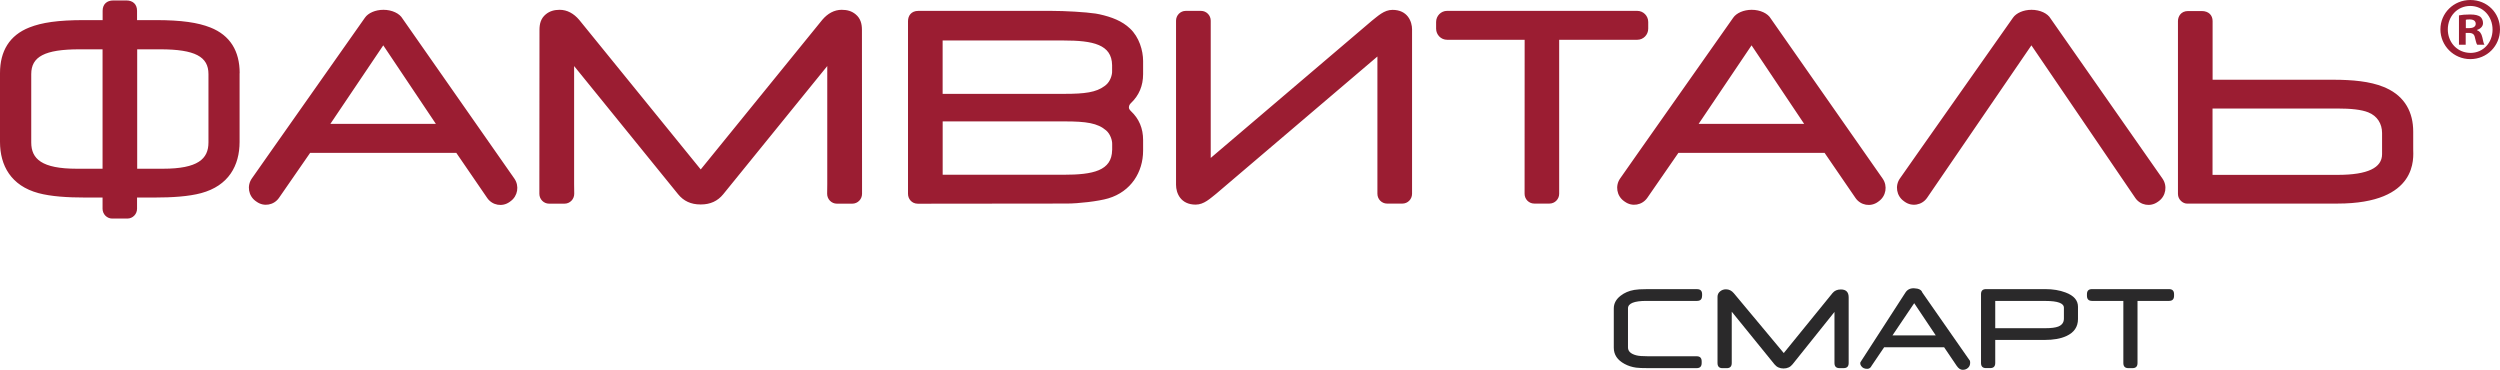
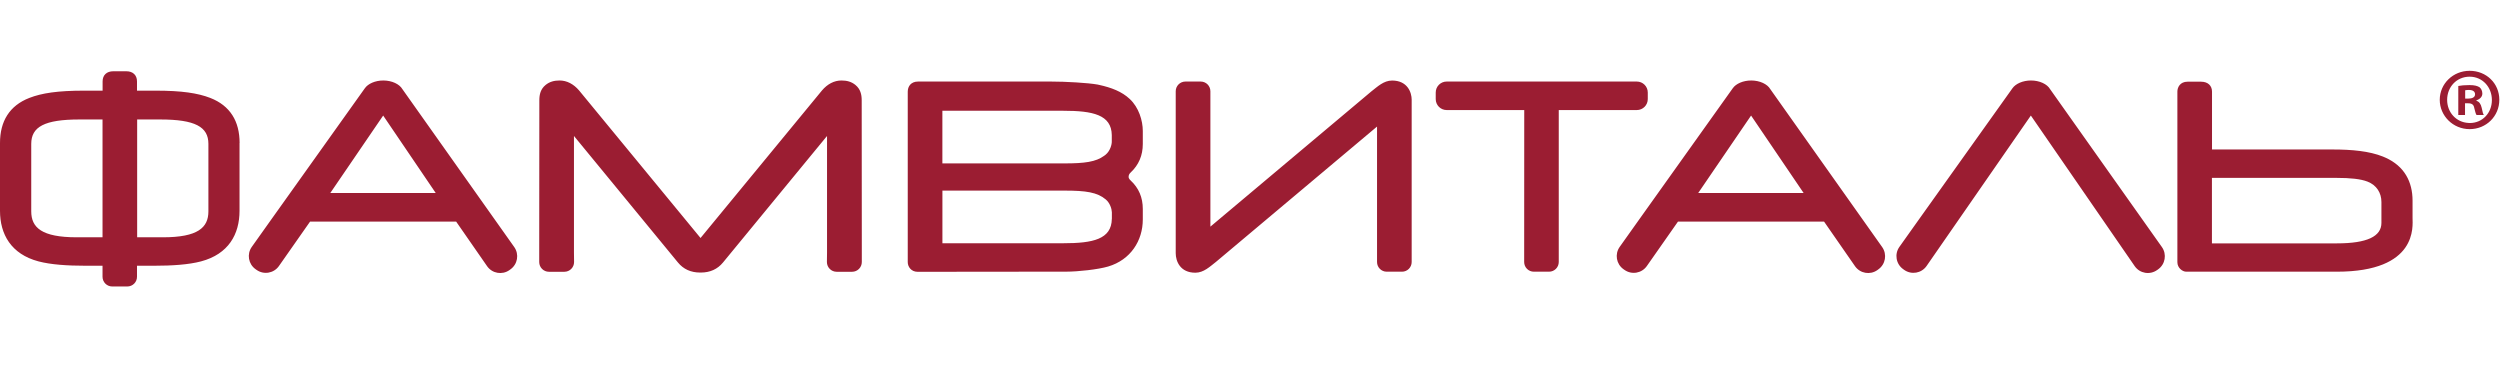
- <svg xmlns="http://www.w3.org/2000/svg" width="169" height="25" viewBox="0 0 169 25" fill="none">
-   <path d="M8.548 0.031C8.979 0.031 9.264 0.29 9.264 0.725V1.359H10.511C12.292 1.359 13.376 1.527 14.218 1.857C15.557 2.385 16.202 3.452 16.202 4.947H16.196V9.591C16.196 11.195 15.452 12.557 13.595 13.056C12.761 13.28 11.65 13.354 10.419 13.354H9.264V14.111C9.264 14.479 8.971 14.775 8.608 14.775H7.588C7.225 14.775 6.933 14.476 6.933 14.111V13.354H5.777C4.549 13.354 3.439 13.28 2.603 13.056C0.748 12.557 9.74208e-05 11.195 0 9.591V4.947C0 3.452 0.644 2.385 1.983 1.857C2.825 1.524 3.912 1.359 5.69 1.359H6.938V0.725C6.938 0.29 7.222 0.031 7.653 0.031H8.548ZM25.92 0.663C26.501 0.663 27.012 0.911 27.209 1.255L34.773 12.075C35.117 12.571 35.001 13.253 34.515 13.602L34.446 13.653C33.96 14.002 33.286 13.885 32.941 13.392L30.845 10.332H20.966L18.858 13.379C18.511 13.875 17.837 13.989 17.351 13.64L17.282 13.592C16.793 13.24 16.68 12.558 17.024 12.065L18.314 10.227L24.67 1.196C24.886 0.882 25.373 0.663 25.92 0.663ZM118.416 0.663C118.997 0.663 119.508 0.911 119.705 1.255C119.71 1.259 127.253 12.053 127.269 12.075C127.613 12.571 127.497 13.253 127.011 13.602L126.942 13.653C126.456 14.002 125.782 13.885 125.438 13.392L123.341 10.332H113.461L111.354 13.379C111.006 13.874 110.333 13.989 109.847 13.64L109.778 13.592C109.289 13.24 109.176 12.558 109.521 12.065L110.81 10.227L117.166 1.196C117.382 0.882 117.869 0.663 118.416 0.663ZM137.331 0.663C137.913 0.663 138.423 0.909 138.62 1.253L146.185 12.075C146.529 12.568 146.413 13.253 145.927 13.602L145.858 13.65C145.369 13.999 144.695 13.884 144.351 13.389L137.323 3.065L130.267 13.379C129.922 13.871 129.249 13.989 128.76 13.64L128.691 13.589C128.205 13.24 128.089 12.558 128.434 12.065L129.723 10.227L136.079 1.196C136.298 0.882 136.784 0.663 137.331 0.663ZM94.132 0.667C95.15 0.667 95.457 1.448 95.457 2.002H95.455V13.099C95.455 13.466 95.163 13.763 94.8 13.763H93.769C93.406 13.763 93.113 13.466 93.113 13.099V3.82L82.218 13.094C81.815 13.408 81.394 13.832 80.826 13.832C79.808 13.832 79.5 13.051 79.5 12.494V1.399C79.5 1.032 79.795 0.736 80.155 0.736H81.189C81.552 0.736 81.845 1.032 81.845 1.399V10.676L92.739 1.402C93.142 1.09 93.561 0.667 94.132 0.667ZM56.898 0.663C57.267 0.663 57.575 0.746 57.843 0.97C58.179 1.247 58.267 1.62 58.267 2.018L58.274 12.438V13.102C58.274 13.469 57.98 13.767 57.617 13.768H56.572C56.209 13.768 55.915 13.469 55.915 13.102L55.923 12.438V4.465L48.89 13.131C48.516 13.592 48.014 13.821 47.388 13.821H47.343C46.714 13.821 46.214 13.592 45.841 13.131L38.81 4.465V12.438L38.818 13.102C38.818 13.469 38.526 13.768 38.16 13.768H37.119C36.756 13.768 36.461 13.469 36.461 13.102V12.438L36.469 2.018C36.469 1.62 36.556 1.247 36.893 0.97C37.161 0.749 37.469 0.663 37.837 0.663C38.339 0.663 38.789 0.914 39.152 1.341L47.369 11.454L55.586 1.341C55.946 0.914 56.396 0.663 56.898 0.663ZM71.041 0.735C71.996 0.735 73.363 0.813 74.07 0.918L74.33 0.967C75.14 1.148 75.851 1.415 76.391 1.93C77.003 2.505 77.274 3.411 77.274 4.123V5.011C77.274 5.794 77 6.448 76.453 6.968C76.374 7.042 76.315 7.133 76.314 7.266C76.314 7.395 76.446 7.507 76.453 7.514C77 8.028 77.274 8.679 77.274 9.463V10.183C77.274 11.64 76.448 12.951 74.93 13.407C74.248 13.612 72.872 13.76 72.136 13.76L62.046 13.771C61.62 13.77 61.378 13.428 61.381 13.101V1.431C61.381 1.076 61.586 0.735 62.086 0.735H71.041ZM110.679 0.735C111.089 0.736 111.42 1.072 111.42 1.487V1.938C111.42 2.353 111.089 2.689 110.679 2.689V2.691H105.4V13.099C105.4 13.466 105.105 13.762 104.745 13.762H103.717C103.354 13.762 103.062 13.466 103.062 13.099L103.066 2.689H97.823C97.413 2.689 97.081 2.353 97.081 1.938V1.487C97.081 1.071 97.413 0.735 97.823 0.735H110.679ZM148.833 0.746C149.312 0.746 149.572 1.034 149.572 1.426V5.39H157.694C159.058 5.39 160.207 5.504 161.117 5.87L161.302 5.949C162.583 6.53 163.133 7.605 163.133 8.895V10.092C163.133 10.615 163.516 13.762 158.01 13.762H147.828C147.576 13.762 147.23 13.503 147.23 13.111V1.423C147.231 1.13 147.416 0.746 147.918 0.746H148.833ZM149.567 11.821H158.026C160.063 11.821 161.028 11.341 161.028 10.422V8.991C161.028 8.362 160.702 7.834 160.089 7.592C159.629 7.411 158.939 7.335 157.984 7.335H149.567V11.821ZM63.725 11.813H71.899C73.899 11.813 75.159 11.541 75.18 10.145L75.183 10.148V9.734C75.191 9.51 75.072 9.07 74.772 8.814C74.199 8.321 73.43 8.207 71.983 8.207H63.725V11.813ZM5.372 3.334C3.01 3.334 2.112 3.836 2.112 5.006V9.631C2.112 10.742 2.823 11.406 5.183 11.406H6.933V3.334H5.372ZM9.274 11.406H11.021C13.379 11.406 14.092 10.742 14.092 9.631V5.006C14.092 3.838 13.197 3.334 10.832 3.334H9.274V11.406ZM22.334 8.372H29.464L25.909 3.065L22.334 8.372ZM114.829 8.372H121.96L118.405 3.065L114.829 8.372ZM63.722 6.344H71.981C73.338 6.344 74.098 6.241 74.66 5.823L74.769 5.738C75.069 5.482 75.188 5.043 75.178 4.819V4.406C75.157 3.009 73.896 2.737 71.897 2.737H63.722V6.344ZM166.992 0C168.126 0 169 0.861 169 1.985C169 3.11 168.116 3.996 166.992 3.996C165.869 3.996 164.972 3.086 164.972 1.985C164.972 0.885 165.869 0 166.992 0ZM166.99 0.402C166.117 0.402 165.472 1.103 165.472 1.988C165.472 2.818 166.041 3.486 166.84 3.566L167.003 3.577C167.863 3.577 168.497 2.887 168.497 2.002C168.497 1.117 167.864 0.403 166.99 0.402ZM166.979 0.979C167.349 0.979 167.517 1.04 167.659 1.125C167.767 1.21 167.851 1.367 167.852 1.562C167.852 1.78 167.684 1.949 167.444 2.023L167.446 2.044C167.638 2.116 167.746 2.263 167.807 2.529C167.867 2.83 167.901 2.953 167.951 3.025H167.46C167.399 2.953 167.365 2.769 167.305 2.54C167.268 2.322 167.146 2.226 166.896 2.226H166.681V3.025H166.226V1.039C166.404 1.002 166.658 0.979 166.979 0.979ZM166.941 1.312C166.823 1.312 166.739 1.322 166.691 1.335V1.903H166.904C167.157 1.903 167.359 1.818 167.359 1.612C167.359 1.431 167.231 1.312 166.941 1.312Z" fill="#9B1D32" />
-   <path d="M115.059 19.995C115.059 20.227 114.946 20.341 114.717 20.341H111.297C110.468 20.341 110.052 20.509 110.052 20.845V23.49C110.052 23.743 110.236 23.919 110.602 24.017C110.762 24.063 111.041 24.084 111.433 24.084H114.696C114.922 24.084 115.033 24.199 115.033 24.43V24.54C115.033 24.772 114.919 24.886 114.696 24.886H111.433C111.039 24.886 110.76 24.876 110.599 24.852C110.318 24.814 110.055 24.729 109.815 24.598C109.334 24.337 109.092 23.975 109.092 23.508V20.851C109.092 20.517 109.244 20.232 109.552 19.992C109.813 19.79 110.118 19.659 110.473 19.598C110.668 19.563 110.939 19.547 111.283 19.547H114.72C114.948 19.547 115.062 19.662 115.062 19.888V19.998L115.059 19.995Z" fill="#2A292A" />
-   <path d="M124.97 24.539C124.97 24.771 124.857 24.885 124.633 24.885H124.346C124.123 24.885 124.01 24.771 124.01 24.539V21.087L121.176 24.627C121.026 24.816 120.824 24.909 120.568 24.909C120.313 24.909 120.105 24.816 119.953 24.627L117.066 21.071V24.542C117.066 24.773 116.953 24.888 116.724 24.888H116.44C116.217 24.888 116.104 24.773 116.104 24.542V20.061C116.104 19.914 116.164 19.791 116.282 19.695C116.393 19.605 116.522 19.557 116.674 19.557C116.88 19.557 117.059 19.645 117.206 19.821L120.582 23.867L123.876 19.815C124.01 19.65 124.199 19.567 124.441 19.567C124.794 19.567 124.97 19.746 124.97 20.101V24.542V24.539Z" fill="#2A292A" />
-   <path d="M133.17 24.387C133.178 24.43 133.183 24.472 133.183 24.518C133.183 24.662 133.136 24.779 133.038 24.867C132.943 24.955 132.822 25 132.678 25C132.533 25 132.394 24.91 132.273 24.731L131.423 23.475H127.368L126.516 24.733C126.49 24.787 126.463 24.824 126.437 24.846C126.376 24.904 126.305 24.933 126.219 24.933C126.034 24.933 125.898 24.867 125.811 24.733C125.771 24.675 125.753 24.619 125.753 24.568C125.753 24.531 125.758 24.502 125.769 24.48L128.808 19.776C128.939 19.573 129.134 19.477 129.394 19.488C129.705 19.498 129.889 19.594 129.949 19.776L133.167 24.39L133.17 24.387ZM130.857 22.673L129.4 20.495L127.931 22.673H130.857Z" fill="#2A292A" />
-   <path d="M140.472 21.565C140.472 22.095 140.209 22.479 139.683 22.719C139.299 22.895 138.809 22.98 138.212 22.98H134.878V24.537C134.878 24.769 134.765 24.883 134.536 24.883H134.252C134.029 24.883 133.916 24.769 133.916 24.537V19.885C133.916 19.656 134.029 19.544 134.252 19.544H138.257C138.772 19.544 139.23 19.619 139.63 19.771C140.193 19.981 140.472 20.304 140.472 20.736V21.565ZM139.52 21.533V20.805C139.52 20.496 139.101 20.344 138.265 20.344H134.878V22.186H138.27C138.662 22.186 138.954 22.148 139.141 22.074C139.393 21.973 139.52 21.794 139.52 21.535V21.533Z" fill="#2A292A" />
-   <path d="M146.966 19.994C146.966 20.226 146.853 20.341 146.624 20.341H144.496V24.539C144.496 24.771 144.383 24.886 144.159 24.886H143.875C143.651 24.886 143.538 24.771 143.538 24.539V20.341H141.42C141.194 20.341 141.078 20.226 141.078 19.994V19.885C141.078 19.656 141.191 19.544 141.42 19.544H146.624C146.853 19.544 146.966 19.659 146.966 19.885V19.994Z" fill="#2A292A" />
+ <svg xmlns="http://www.w3.org/2000/svg" width="459" height="67" viewBox="0 0 459 67" fill="none">
+   <path d="M23.21 13.085C24.381 13.085 25.153 13.778 25.153 14.942V16.643H28.54C33.376 16.643 36.319 17.093 38.605 17.979C42.241 19.393 43.991 22.25 43.991 26.258H43.977V38.703C43.977 43.004 41.955 46.653 36.912 47.989C34.648 48.589 31.632 48.79 28.289 48.79H25.153V50.818C25.153 51.804 24.361 52.597 23.375 52.598H20.602C19.617 52.597 18.824 51.797 18.824 50.818V48.79H15.688C12.351 48.79 9.337 48.589 7.065 47.989C2.029 46.653 0 43.004 0 38.703V26.258C9.31807e-05 22.25 1.751 19.393 5.387 17.979C7.673 17.086 10.623 16.643 15.452 16.643H18.838V14.942C18.838 13.778 19.61 13.085 20.781 13.085H23.21ZM70.378 14.778C71.957 14.778 73.342 15.443 73.878 16.364L94.417 45.361C95.353 46.69 95.038 48.518 93.717 49.454L93.531 49.59C92.21 50.526 90.38 50.211 89.444 48.89L83.751 40.688H56.926L51.204 48.855C50.261 50.183 48.432 50.49 47.11 49.555L46.925 49.426C45.596 48.483 45.289 46.654 46.225 45.332L49.725 40.41L66.984 16.207C67.57 15.364 68.892 14.778 70.378 14.778ZM321.526 14.778C323.105 14.778 324.491 15.443 325.026 16.364C325.034 16.364 345.565 45.361 345.565 45.361C346.501 46.69 346.186 48.518 344.865 49.454L344.68 49.59C343.358 50.526 341.529 50.211 340.593 48.89L334.899 40.688H308.074L302.353 48.855C301.41 50.183 299.58 50.49 298.259 49.555L298.073 49.426C296.745 48.483 296.437 46.654 297.373 45.332L300.873 40.41L318.133 16.207C318.719 15.364 320.04 14.778 321.526 14.778ZM372.887 14.778C374.466 14.778 375.852 15.436 376.388 16.357L396.926 45.361C397.861 46.683 397.547 48.518 396.226 49.454L396.04 49.583C394.711 50.519 392.882 50.212 391.946 48.883L372.865 21.215L353.706 48.855C352.77 50.176 350.941 50.49 349.612 49.555L349.427 49.419C348.105 48.483 347.791 46.654 348.727 45.332L352.227 40.41L369.486 16.207C370.079 15.364 371.401 14.778 372.887 14.778ZM255.589 14.787C258.353 14.787 259.189 16.879 259.189 18.365H259.183V48.105C259.183 49.091 258.389 49.884 257.403 49.884H254.604C253.618 49.884 252.824 49.091 252.824 48.105V23.237L223.242 48.091C222.149 48.934 221.006 50.07 219.463 50.07C216.698 50.07 215.862 47.977 215.862 46.483V16.751C215.862 15.765 216.662 14.973 217.641 14.973H220.448C221.434 14.973 222.227 15.765 222.228 16.751V41.611L251.81 16.759C252.903 15.923 254.039 14.787 255.589 14.787ZM154.493 14.778C155.493 14.778 156.329 15 157.058 15.6C157.972 16.343 158.208 17.343 158.208 18.407L158.229 46.332V48.111C158.229 49.097 157.429 49.898 156.443 49.898H153.607C152.622 49.898 151.821 49.097 151.821 48.111L151.843 46.332V24.965L132.747 48.19C131.733 49.425 130.368 50.04 128.668 50.04H128.547C126.84 50.04 125.482 49.425 124.468 48.19L105.379 24.965V46.332L105.4 48.111C105.4 49.097 104.608 49.897 103.615 49.898H100.786C99.8 49.898 99 49.097 99 48.111V46.332L99.022 18.407C99.022 17.343 99.257 16.343 100.172 15.6C100.9 15.007 101.736 14.778 102.736 14.778C104.101 14.778 105.322 15.45 106.308 16.593L128.618 43.696L150.929 16.593C151.907 15.45 153.129 14.778 154.493 14.778ZM192.895 14.971C195.674 14.971 199.734 15.209 201.502 15.521L201.824 15.592C204.024 16.078 205.954 16.792 207.418 18.171C209.082 19.714 209.818 22.143 209.818 24.051V26.43C209.818 28.53 209.075 30.28 207.589 31.673C207.375 31.873 207.211 32.116 207.211 32.473C207.211 32.828 207.585 33.135 207.589 33.138C209.075 34.516 209.818 36.259 209.818 38.359V40.288C209.818 44.196 207.575 47.711 203.453 48.933C201.603 49.483 197.867 49.875 195.866 49.875L168.47 49.904C167.313 49.904 166.655 48.99 166.662 48.111V16.835C166.662 15.885 167.22 14.971 168.577 14.971H192.895ZM300.518 14.971C301.632 14.971 302.532 15.871 302.532 16.985V18.192C302.532 19.307 301.632 20.207 300.518 20.207V20.214H286.188V48.103C286.188 49.089 285.387 49.883 284.408 49.883H281.615C280.629 49.883 279.837 49.089 279.837 48.103L279.851 20.207H265.613C264.499 20.207 263.599 19.307 263.599 18.192V16.985C263.599 15.871 264.499 14.971 265.613 14.971H300.518ZM404.117 15C405.417 15 406.125 15.771 406.125 16.821V27.444H428.178C431.881 27.444 435.001 27.752 437.472 28.732L437.972 28.944C441.451 30.502 442.944 33.38 442.944 36.838V40.046C442.944 41.447 443.986 49.883 429.035 49.883H401.389C400.703 49.883 399.767 49.19 399.767 48.14V16.814C399.767 16.029 400.267 15 401.631 15H404.117ZM406.11 44.682H429.078C434.607 44.682 437.228 43.396 437.229 40.932V37.096C437.229 35.41 436.343 33.995 434.679 33.345C433.429 32.859 431.557 32.659 428.964 32.659H406.11V44.682ZM173.027 44.66H195.224C200.653 44.66 204.075 43.932 204.132 40.188L204.139 40.195V38.969C204.118 38.342 203.788 37.267 203.024 36.624C201.467 35.303 199.381 34.995 195.452 34.995H173.027V44.66ZM14.588 21.936C8.173 21.936 5.736 23.279 5.736 26.415V38.81C5.736 41.788 7.665 43.567 14.073 43.567H18.824V21.936H14.588ZM25.182 43.567H29.926C36.326 43.567 38.263 41.788 38.263 38.81V26.415C38.263 23.286 35.833 21.936 29.411 21.936H25.182V43.567ZM60.641 35.438H80L70.35 21.215L60.641 35.438ZM311.789 35.438H331.148L321.498 21.215L311.789 35.438ZM173.021 30.001H195.444C199.128 30.001 201.192 29.725 202.719 28.607L203.017 28.38C203.831 27.694 204.153 26.515 204.124 25.915V24.808C204.067 21.064 200.645 20.336 195.216 20.336H173.021V30.001ZM453.424 13C456.503 13 458.875 15.308 458.875 18.322C458.875 21.337 456.474 23.709 453.424 23.709C450.374 23.709 447.938 21.273 447.938 18.322C447.938 15.372 450.373 13 453.424 13ZM453.417 14.079C451.045 14.079 449.295 15.957 449.295 18.329C449.295 20.627 450.944 22.462 453.229 22.574L453.452 22.587C455.788 22.587 457.511 20.737 457.511 18.365C457.511 15.993 455.789 14.079 453.417 14.079ZM453.385 15.622C454.392 15.622 454.85 15.786 455.235 16.015C455.528 16.243 455.757 16.665 455.757 17.186C455.757 17.772 455.299 18.222 454.649 18.422L454.656 18.48C455.178 18.672 455.47 19.065 455.635 19.779C455.799 20.587 455.893 20.916 456.028 21.108H454.692C454.528 20.916 454.435 20.422 454.271 19.808C454.17 19.222 453.842 18.965 453.163 18.965H452.578V21.108H451.342V15.786C451.828 15.686 452.513 15.622 453.385 15.622ZM453.285 16.515C452.964 16.515 452.735 16.543 452.606 16.579V18.101H453.185C453.87 18.101 454.421 17.872 454.421 17.322C454.421 16.837 454.071 16.515 453.285 16.515Z" fill="#9B1D32" />
</svg>
